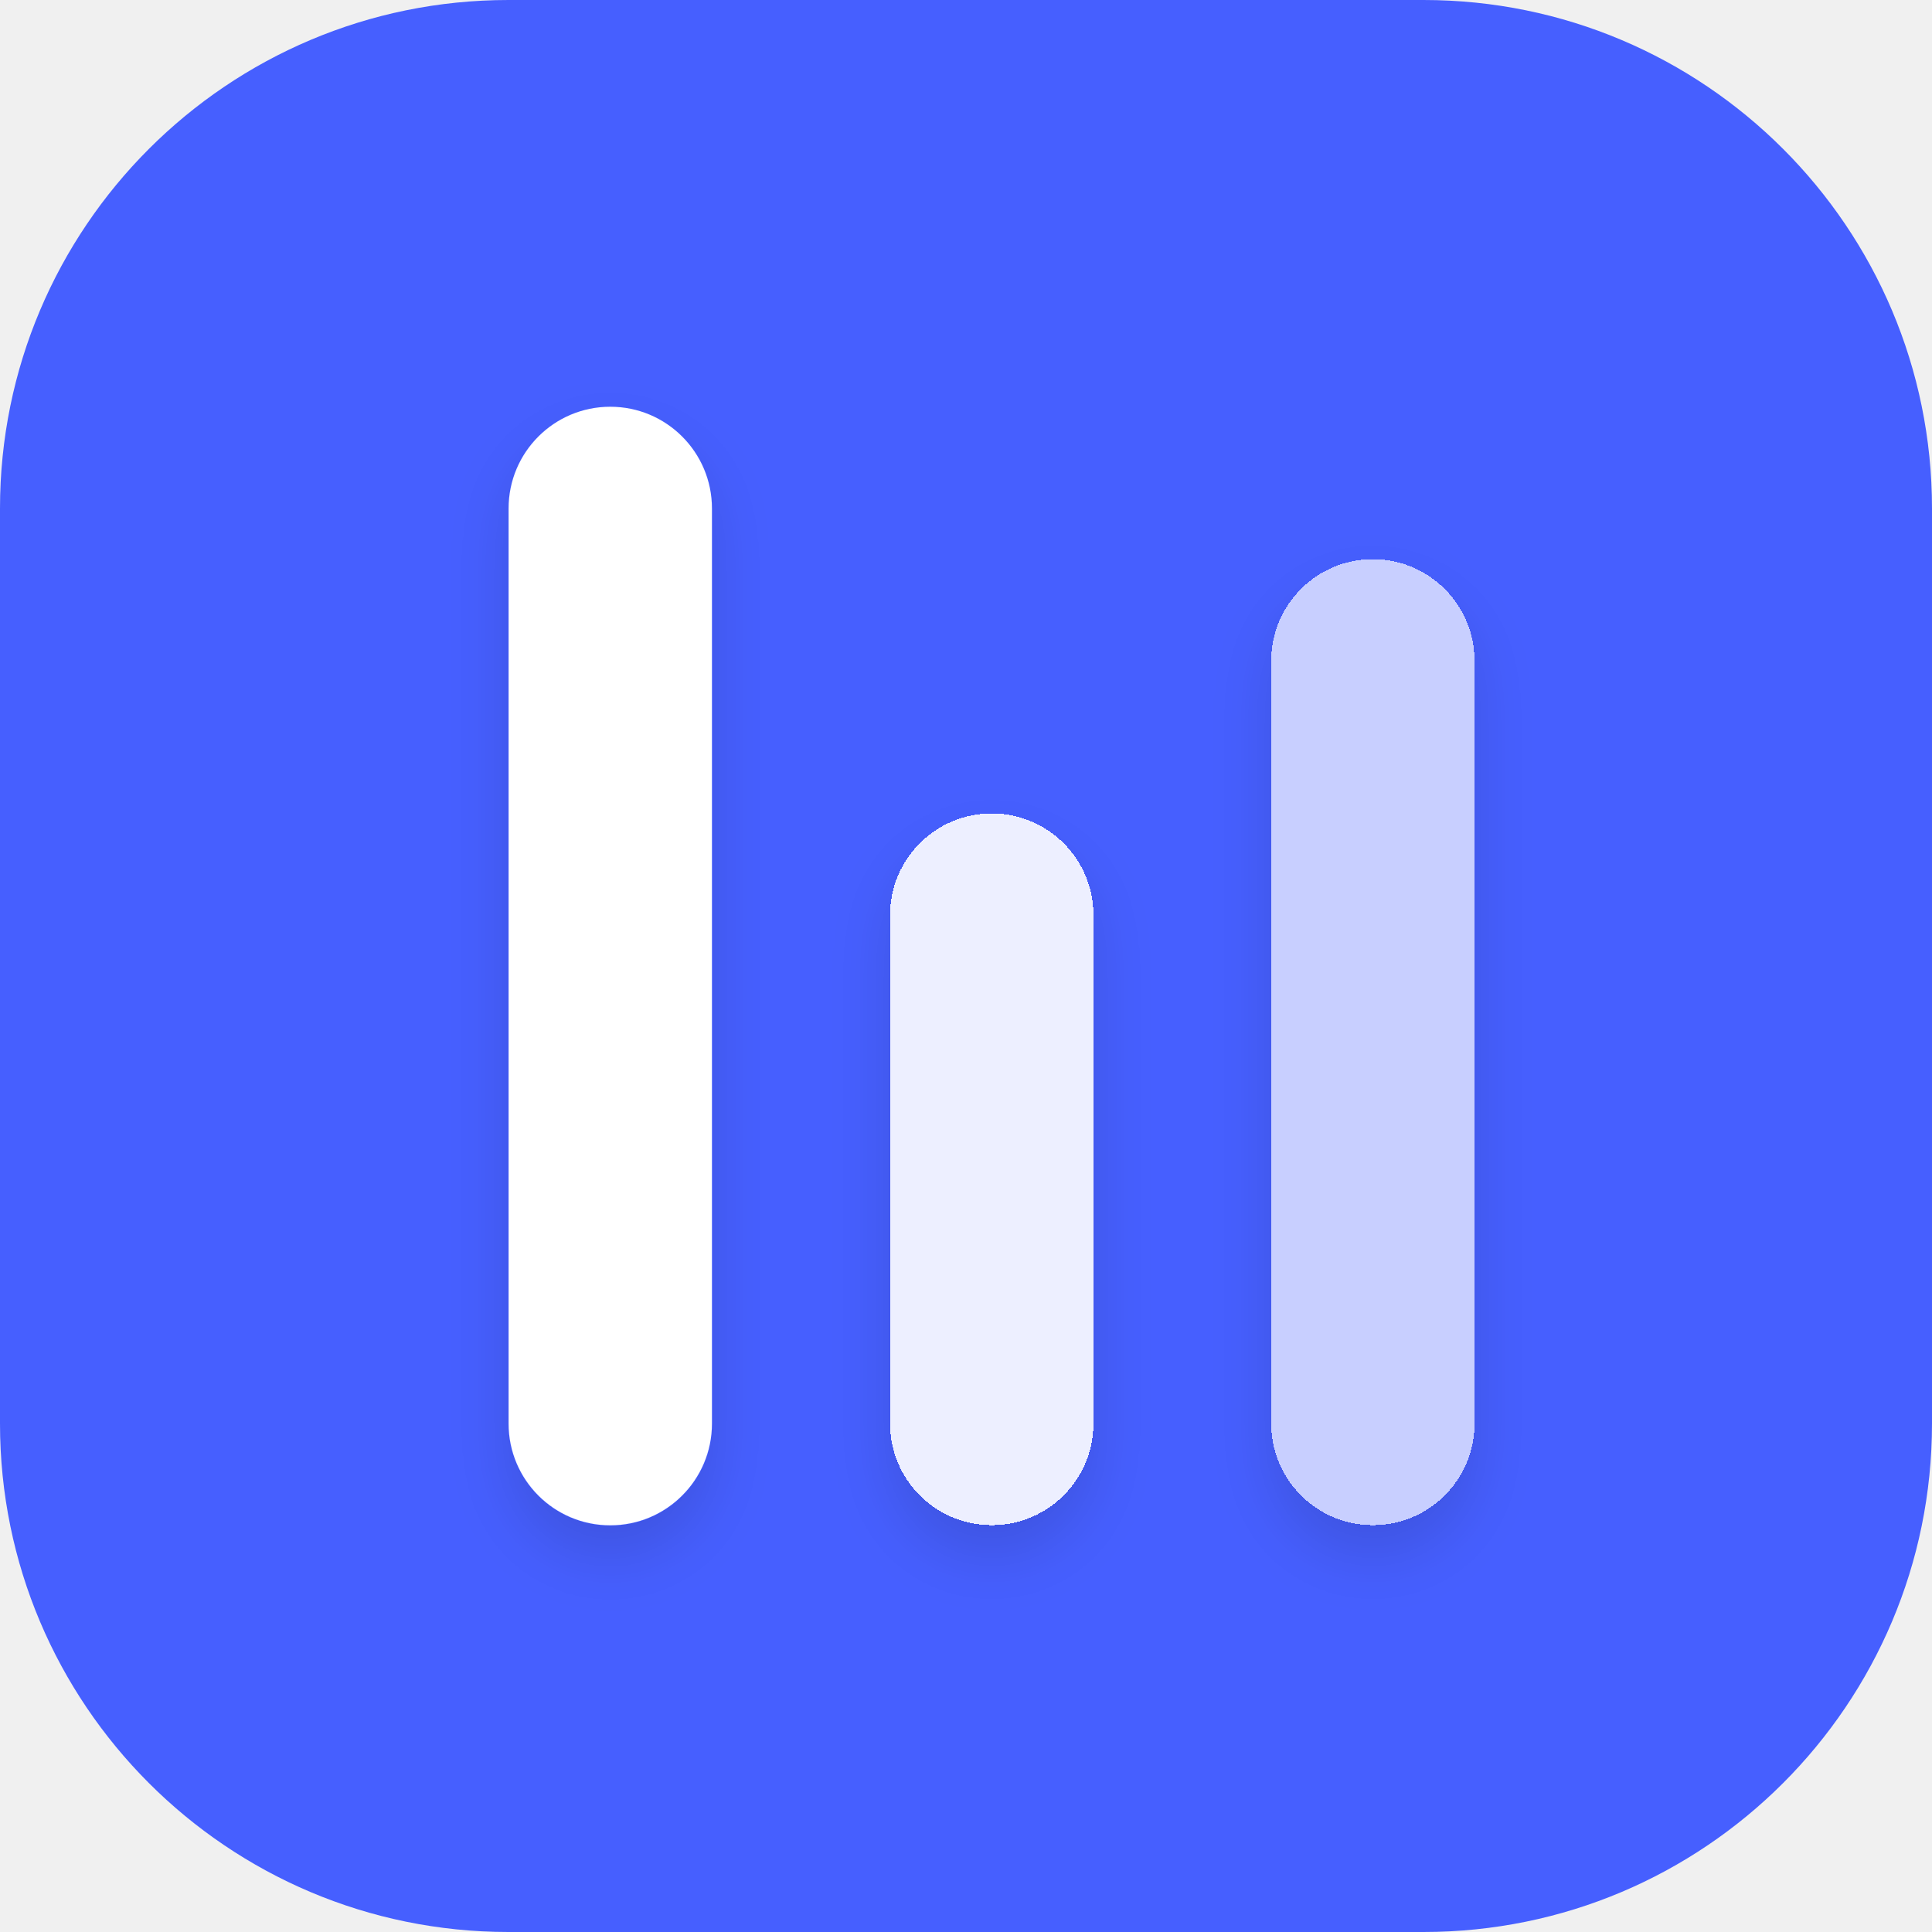
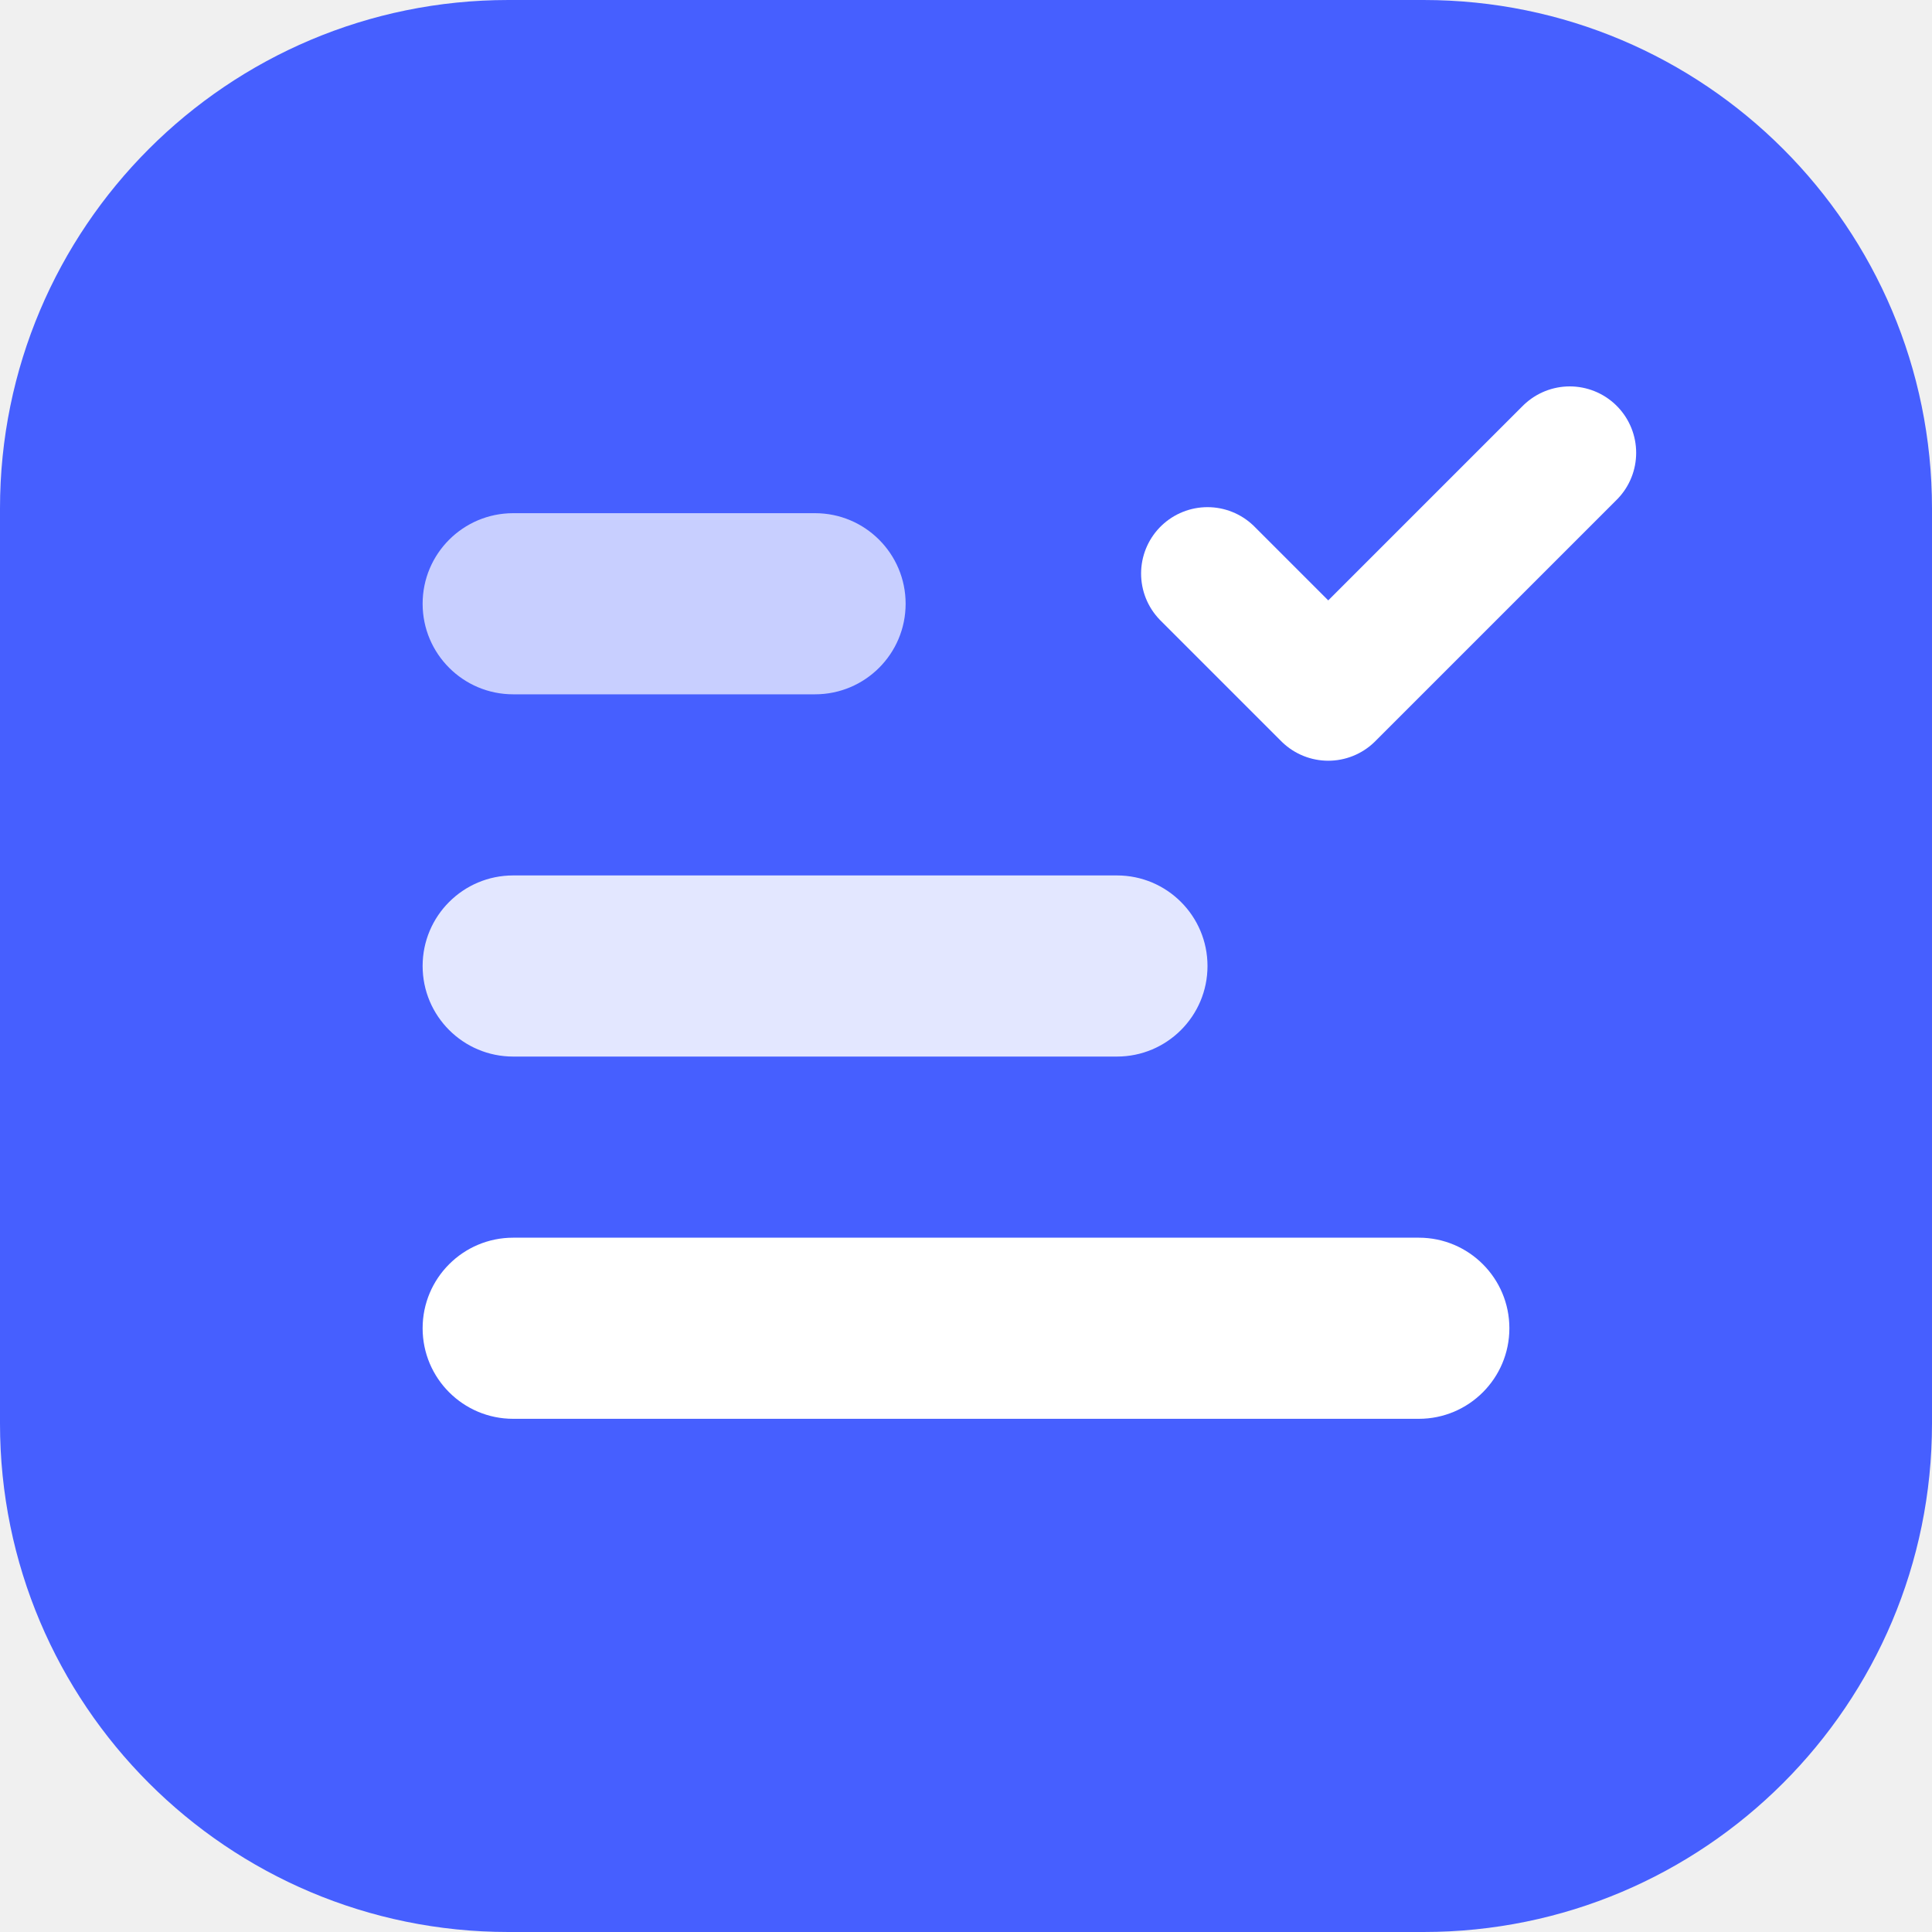
<svg xmlns="http://www.w3.org/2000/svg" width="32" height="32" viewBox="0 0 32 32" fill="none">
  <path d="M0 8.421C0 3.77 3.77 0 8.421 0H23.579C28.23 0 32 3.77 32 8.421V23.579C32 28.23 28.23 32 23.579 32H8.421C3.77 32 0 28.23 0 23.579V8.421Z" fill="#465FFF" />
-   <g filter="url(#filter0_d_1884_16361)">
-     <path d="M8.424 8.422C8.424 7.491 9.178 6.737 10.108 6.737C11.038 6.737 11.792 7.491 11.792 8.422V23.579C11.792 24.51 11.038 25.264 10.108 25.264C9.178 25.264 8.424 24.51 8.424 23.579V8.422Z" fill="white" />
-   </g>
-   <g filter="url(#filter1_d_1884_16361)">
-     <path d="M14.742 15.157C14.742 14.227 15.496 13.473 16.426 13.473C17.357 13.473 18.111 14.227 18.111 15.157V23.578C18.111 24.508 17.357 25.262 16.426 25.262C15.496 25.262 14.742 24.508 14.742 23.578V15.157Z" fill="white" fill-opacity="0.9" shape-rendering="crispEdges" />
-   </g>
-   <g filter="url(#filter2_d_1884_16361)">
-     <path d="M21.055 10.946C21.055 10.016 21.809 9.262 22.739 9.262C23.669 9.262 24.423 10.016 24.423 10.946V23.578C24.423 24.508 23.669 25.262 22.739 25.262C21.809 25.262 21.055 24.508 21.055 23.578V10.946Z" fill="white" fill-opacity="0.7" shape-rendering="crispEdges" />
-   </g>
-   <defs>
-     <filter id="filter0_d_1884_16361" x="7.424" y="6.237" width="5.368" height="20.526" filterUnits="userSpaceOnUse" color-interpolation-filters="sRGB">
-       <feFlood flood-opacity="0" result="BackgroundImageFix" />
-       <feColorMatrix in="SourceAlpha" type="matrix" values="0 0 0 0 0 0 0 0 0 0 0 0 0 0 0 0 0 0 127 0" result="hardAlpha" />
-       <feOffset dy="0.5" />
-       <feGaussianBlur stdDeviation="0.5" />
-       <feComposite in2="hardAlpha" operator="out" />
-       <feColorMatrix type="matrix" values="0 0 0 0 0 0 0 0 0 0 0 0 0 0 0 0 0 0 0.12 0" />
-       <feBlend mode="normal" in2="BackgroundImageFix" result="effect1_dropShadow_1884_16361" />
-       <feBlend mode="normal" in="SourceGraphic" in2="effect1_dropShadow_1884_16361" result="shape" />
-     </filter>
-     <filter id="filter1_d_1884_16361" x="13.742" y="12.973" width="5.368" height="13.789" filterUnits="userSpaceOnUse" color-interpolation-filters="sRGB">
-       <feFlood flood-opacity="0" result="BackgroundImageFix" />
-       <feColorMatrix in="SourceAlpha" type="matrix" values="0 0 0 0 0 0 0 0 0 0 0 0 0 0 0 0 0 0 127 0" result="hardAlpha" />
-       <feOffset dy="0.5" />
-       <feGaussianBlur stdDeviation="0.5" />
-       <feComposite in2="hardAlpha" operator="out" />
-       <feColorMatrix type="matrix" values="0 0 0 0 0 0 0 0 0 0 0 0 0 0 0 0 0 0 0.12 0" />
-       <feBlend mode="normal" in2="BackgroundImageFix" result="effect1_dropShadow_1884_16361" />
-       <feBlend mode="normal" in="SourceGraphic" in2="effect1_dropShadow_1884_16361" result="shape" />
-     </filter>
-     <filter id="filter2_d_1884_16361" x="20.055" y="8.762" width="5.368" height="18" filterUnits="userSpaceOnUse" color-interpolation-filters="sRGB">
-       <feFlood flood-opacity="0" result="BackgroundImageFix" />
-       <feColorMatrix in="SourceAlpha" type="matrix" values="0 0 0 0 0 0 0 0 0 0 0 0 0 0 0 0 0 0 127 0" result="hardAlpha" />
-       <feOffset dy="0.5" />
-       <feGaussianBlur stdDeviation="0.5" />
-       <feComposite in2="hardAlpha" operator="out" />
-       <feColorMatrix type="matrix" values="0 0 0 0 0 0 0 0 0 0 0 0 0 0 0 0 0 0 0.12 0" />
-       <feBlend mode="normal" in2="BackgroundImageFix" result="effect1_dropShadow_1884_16361" />
-       <feBlend mode="normal" in="SourceGraphic" in2="effect1_dropShadow_1884_16361" result="shape" />
-     </filter>
-   </defs>
+   <rect x="7" y="8.5" width="8" height="3" rx="1.5" fill="white" fill-opacity="0.7" />
+   <rect x="7" y="14.5" width="13" height="3" rx="1.5" fill="white" fill-opacity="0.85" />
+   <rect x="7" y="20.5" width="18" height="3" rx="1.5" fill="white" />
+   <path d="M20 9.5L22 11.5L26 7.5" stroke="white" stroke-width="2.2" stroke-linecap="round" stroke-linejoin="round" />
</svg>
